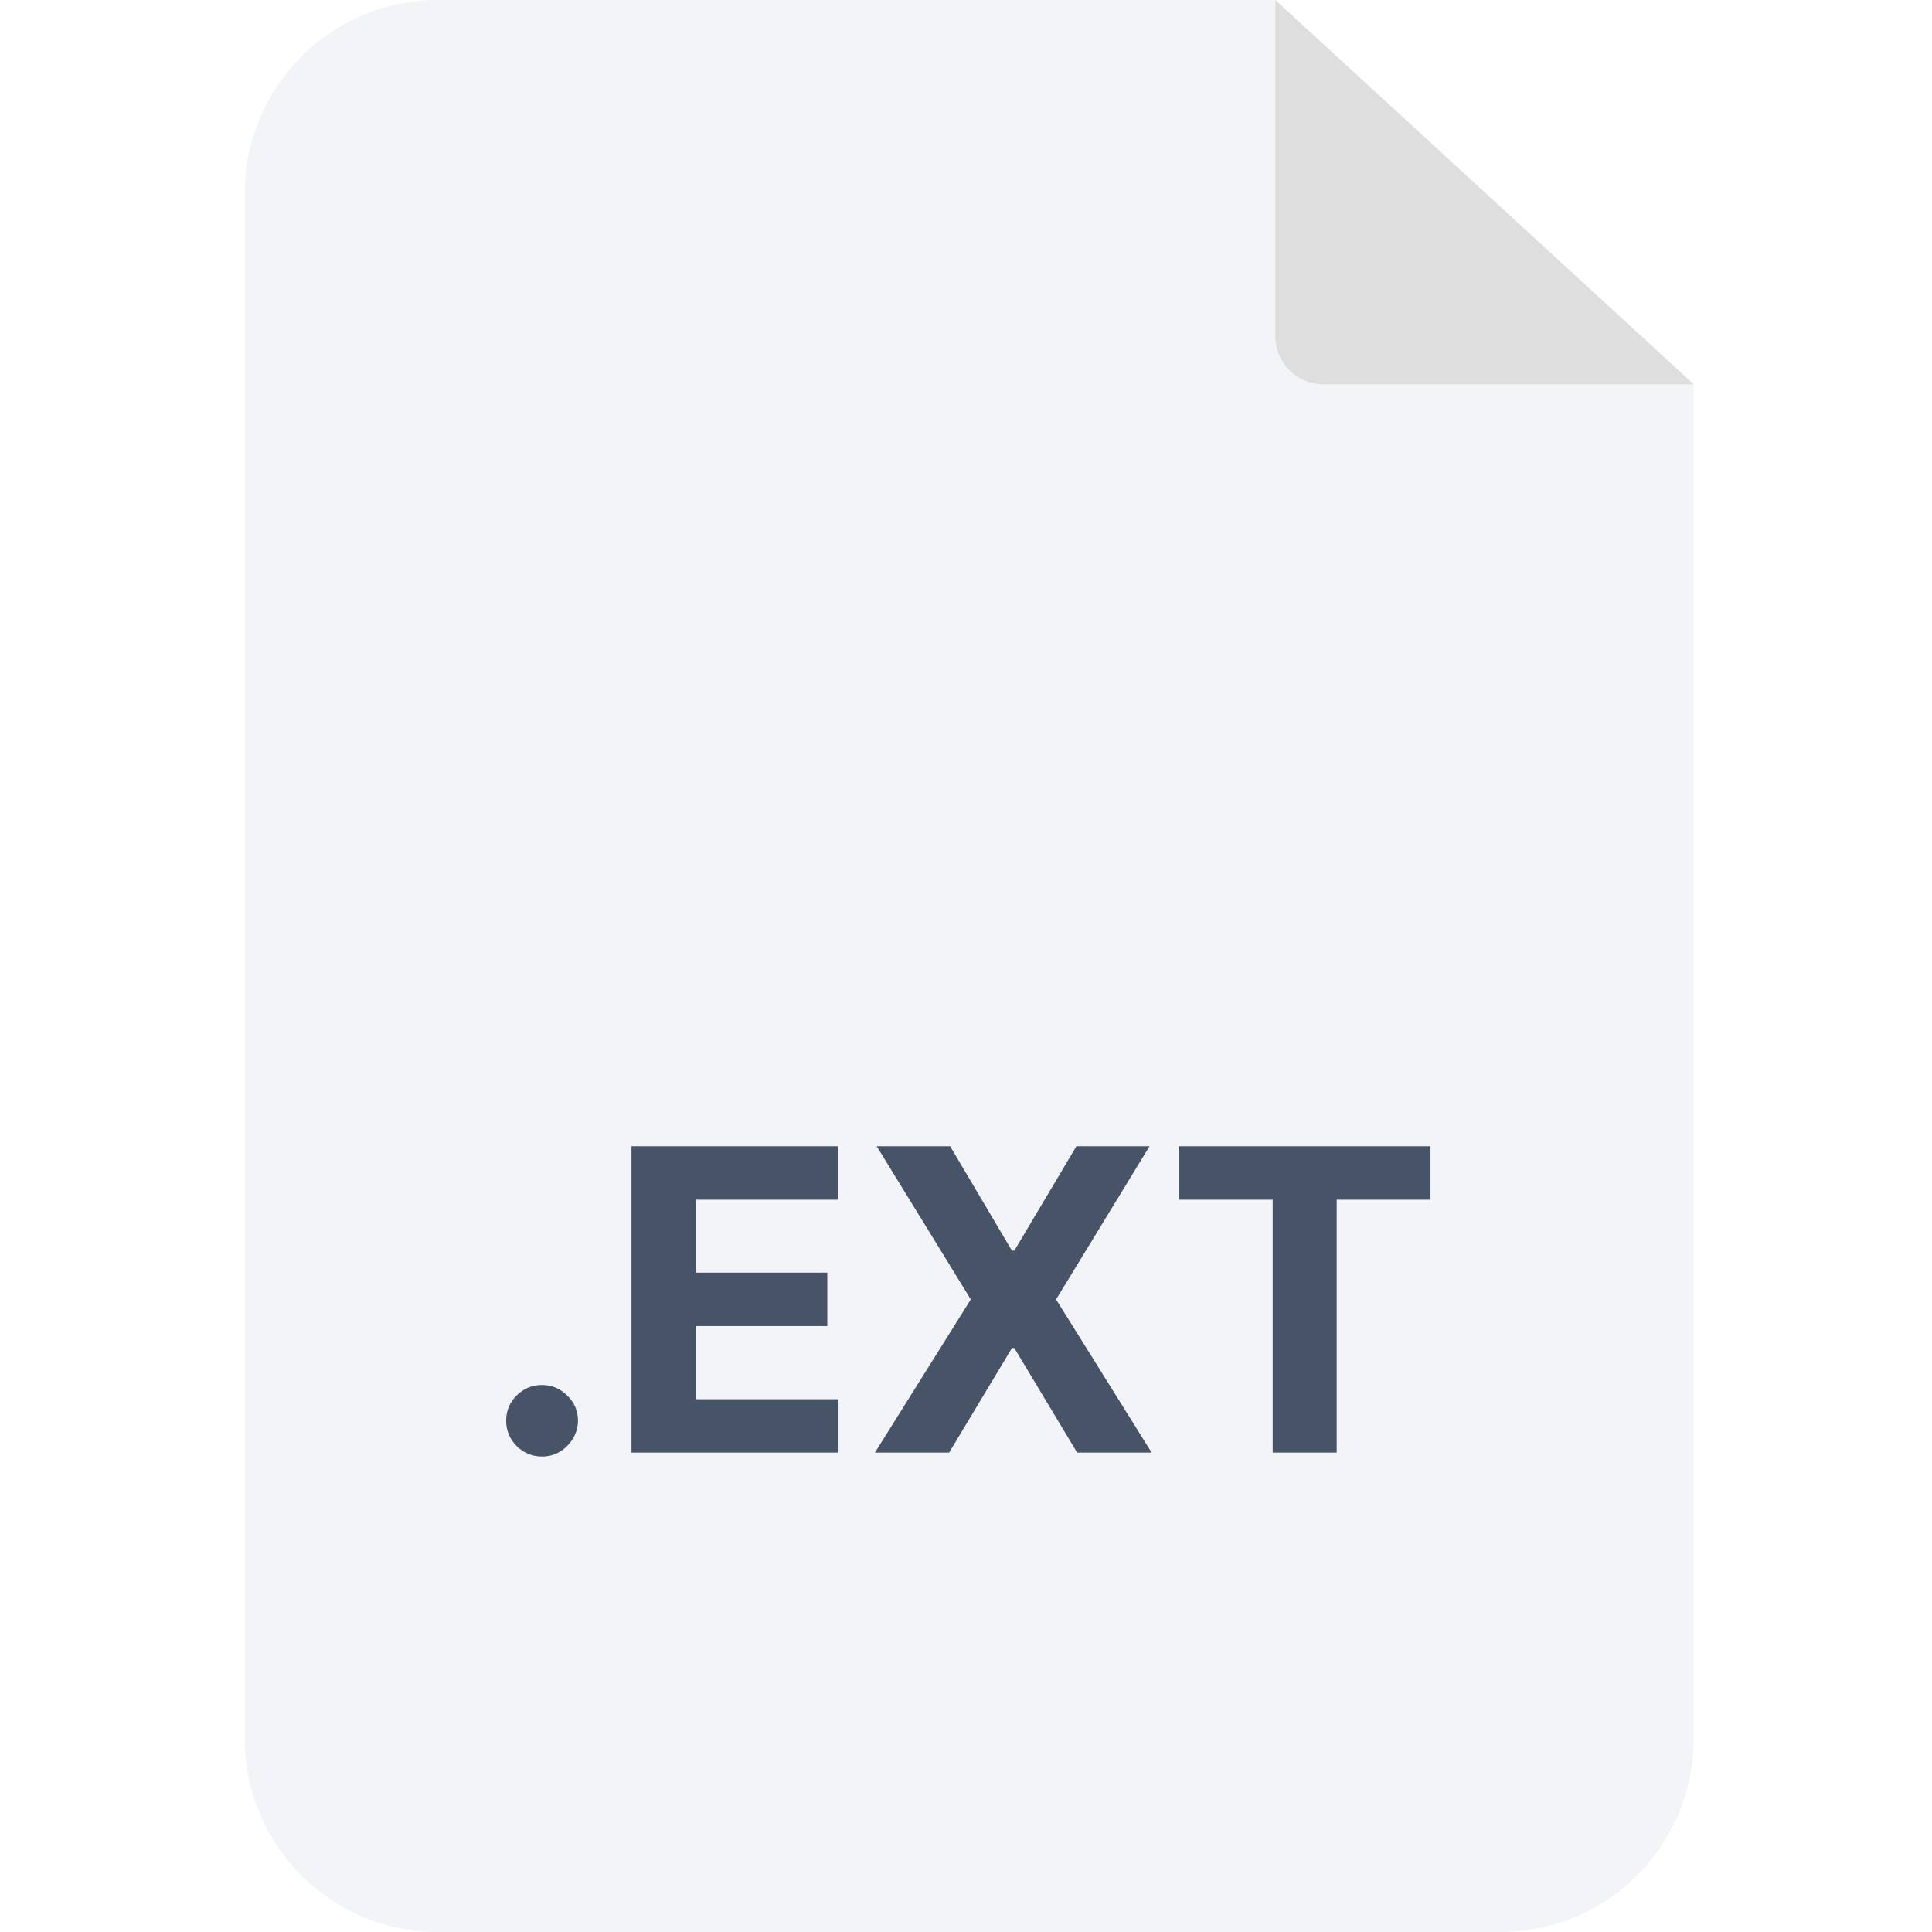
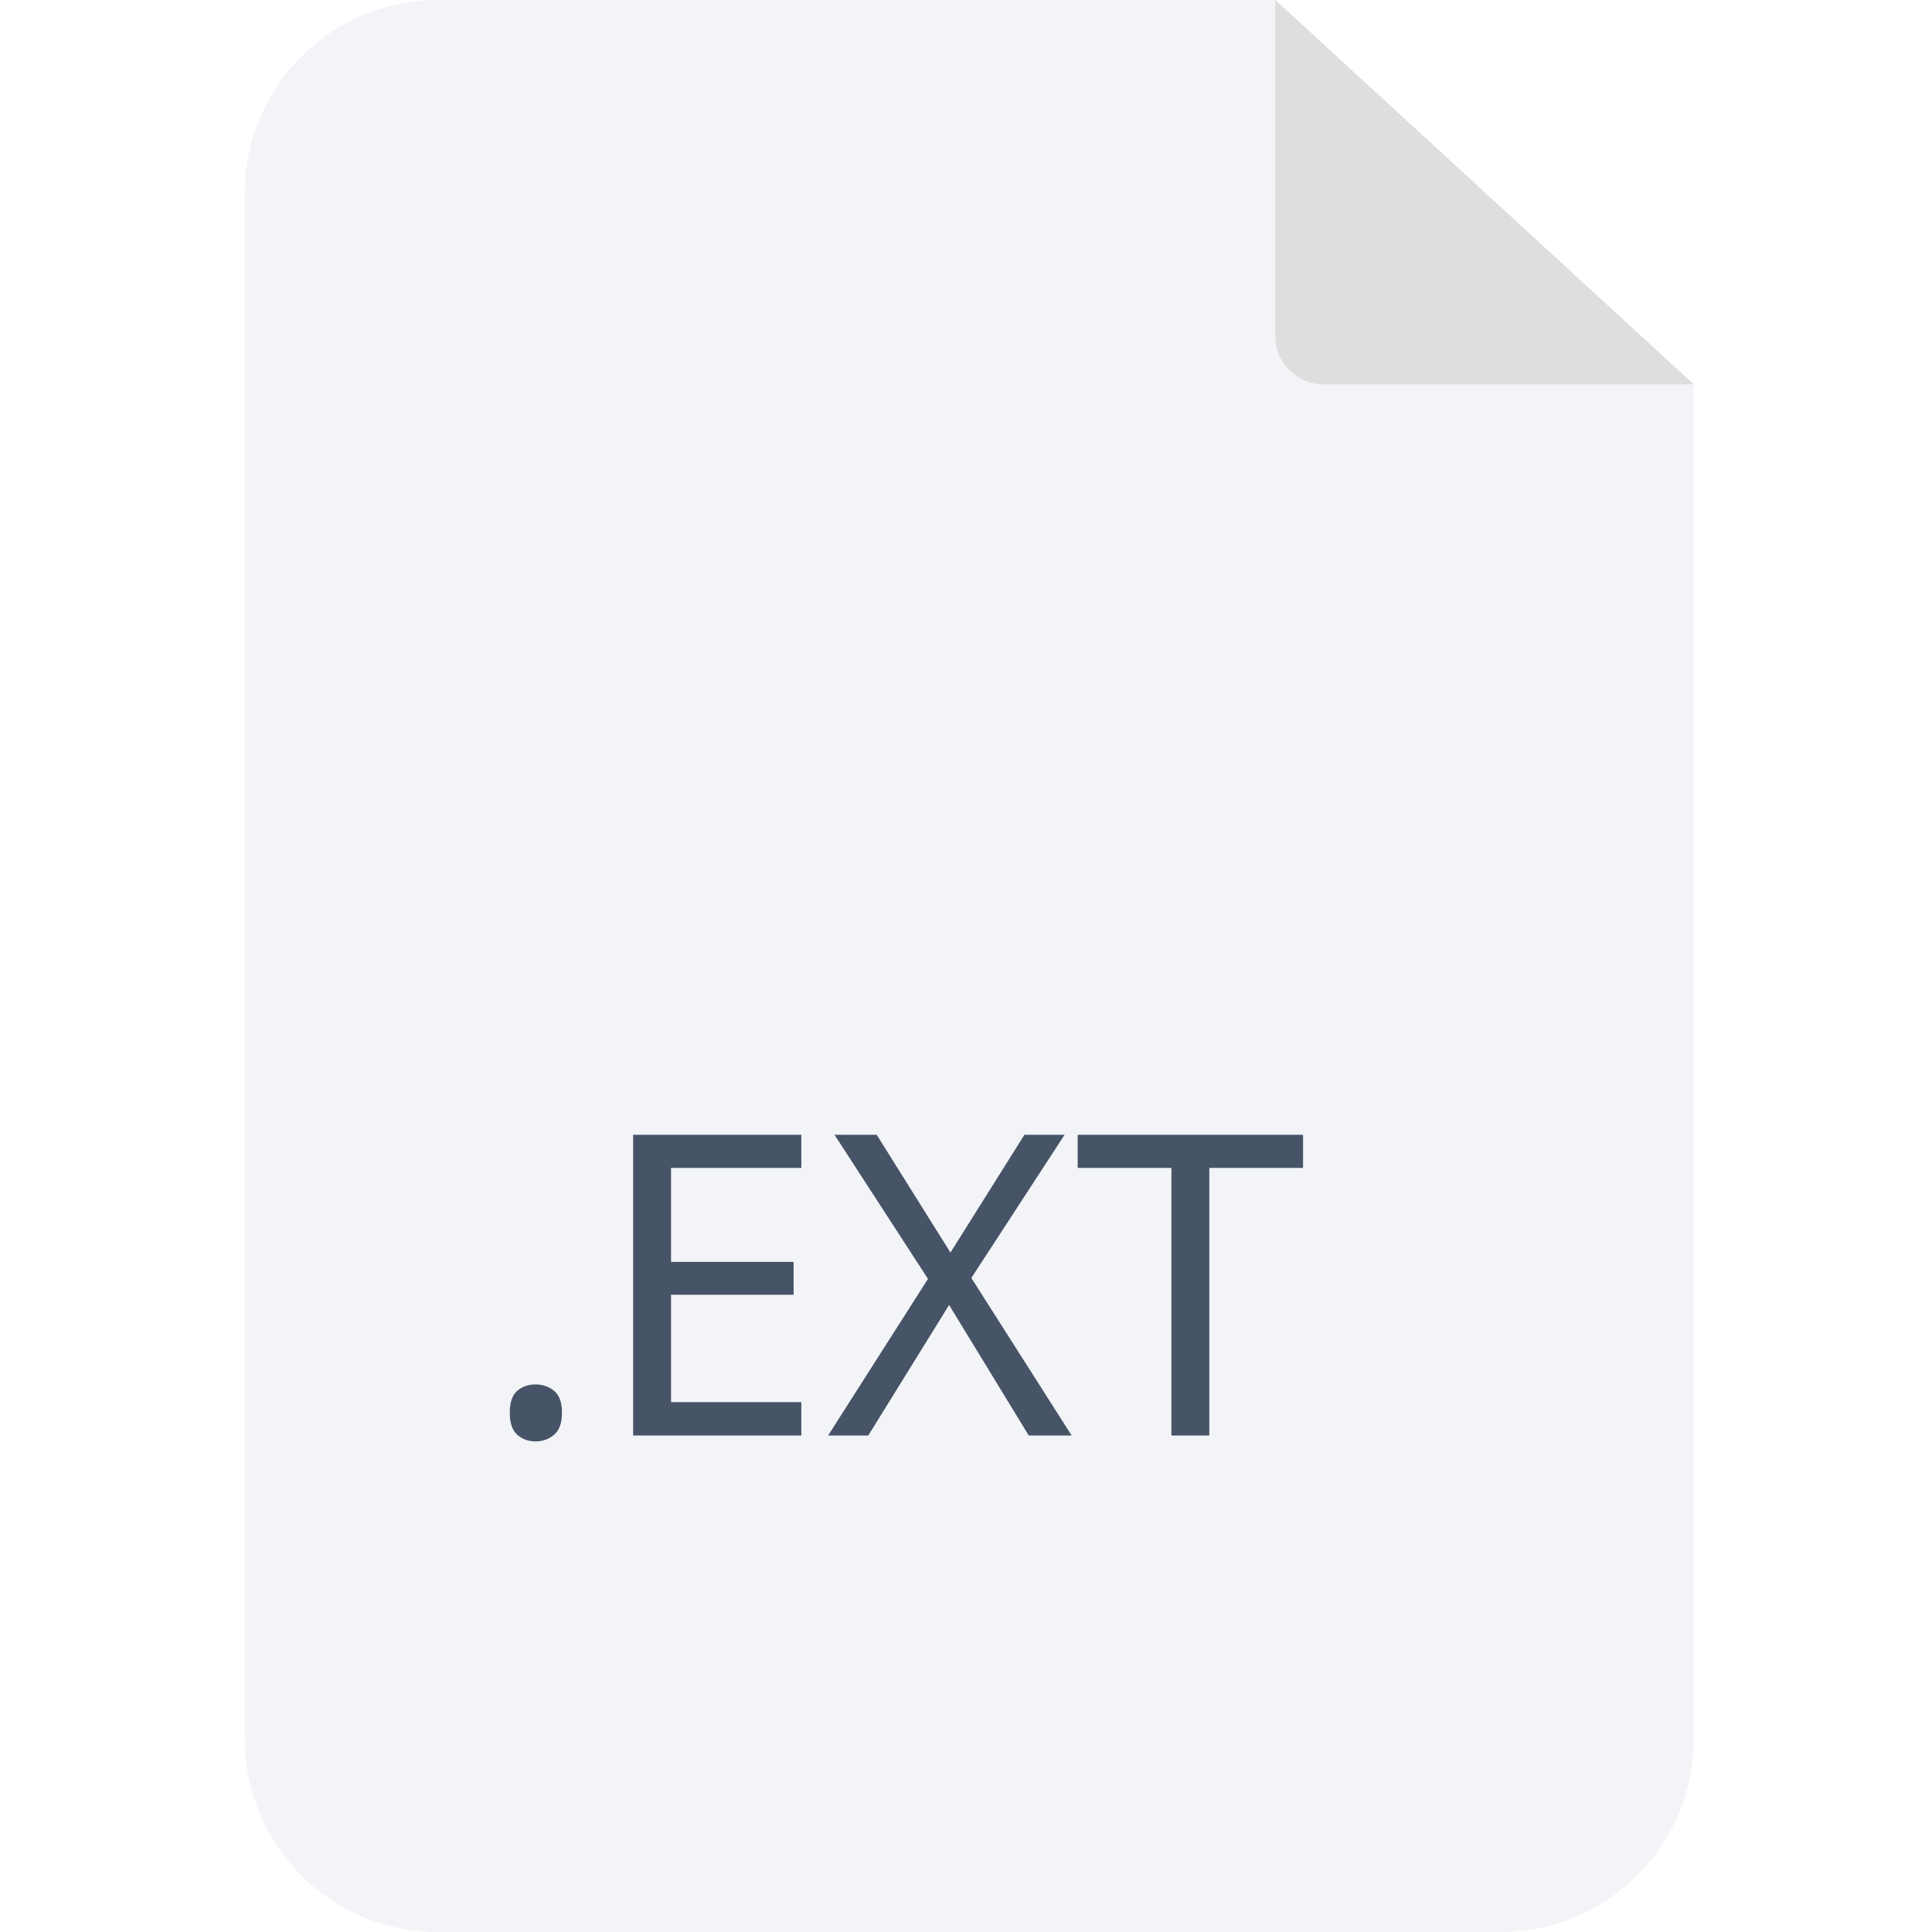
<svg xmlns="http://www.w3.org/2000/svg" width="133" height="133" viewBox="0 0 133 133" fill="none">
  <path d="M116.596 26.458V119.7C116.596 127.045 110.641 133 103.296 133H30.147C22.801 133 16.847 127.045 16.847 119.7V13.3C16.847 5.955 22.801 0 30.147 0H87.791L116.596 26.458Z" fill="#F2F4F7" />
-   <path d="M37.315 100.268C36.635 100.268 36.052 100.027 35.564 99.547C35.084 99.059 34.843 98.476 34.843 97.796C34.843 97.123 35.084 96.547 35.564 96.066C36.052 95.585 36.635 95.345 37.315 95.345C37.974 95.345 38.551 95.585 39.045 96.066C39.539 96.547 39.787 97.123 39.787 97.796C39.787 98.249 39.67 98.665 39.436 99.042C39.21 99.413 38.911 99.712 38.541 99.938C38.17 100.158 37.761 100.268 37.315 100.268ZM43.471 100V78.909H57.682V82.586H47.93V87.611H56.951V91.288H47.93V96.323H57.724V100H43.471ZM65.409 78.909L69.662 86.097H69.827L74.1 78.909H79.136L72.7 89.454L79.281 100H74.152L69.827 92.802H69.662L65.337 100H60.229L66.83 89.454L60.352 78.909H65.409ZM81.155 82.586V78.909H98.477V82.586H92.019V100H87.612V82.586H81.155Z" fill="#475467" />
+   <text fill="#475467" xml:space="preserve" style="white-space: pre" font-family="Microsoft Sans Serif" font-size="29" letter-spacing="0em">
+     <tspan x="33" y="98.823">.EXT</tspan>
+   </text>
  <path d="M116.596 26.458H91.116C89.28 26.458 87.791 24.969 87.791 23.133V0L116.596 26.458Z" fill="#DEDEDE" />
</svg>
